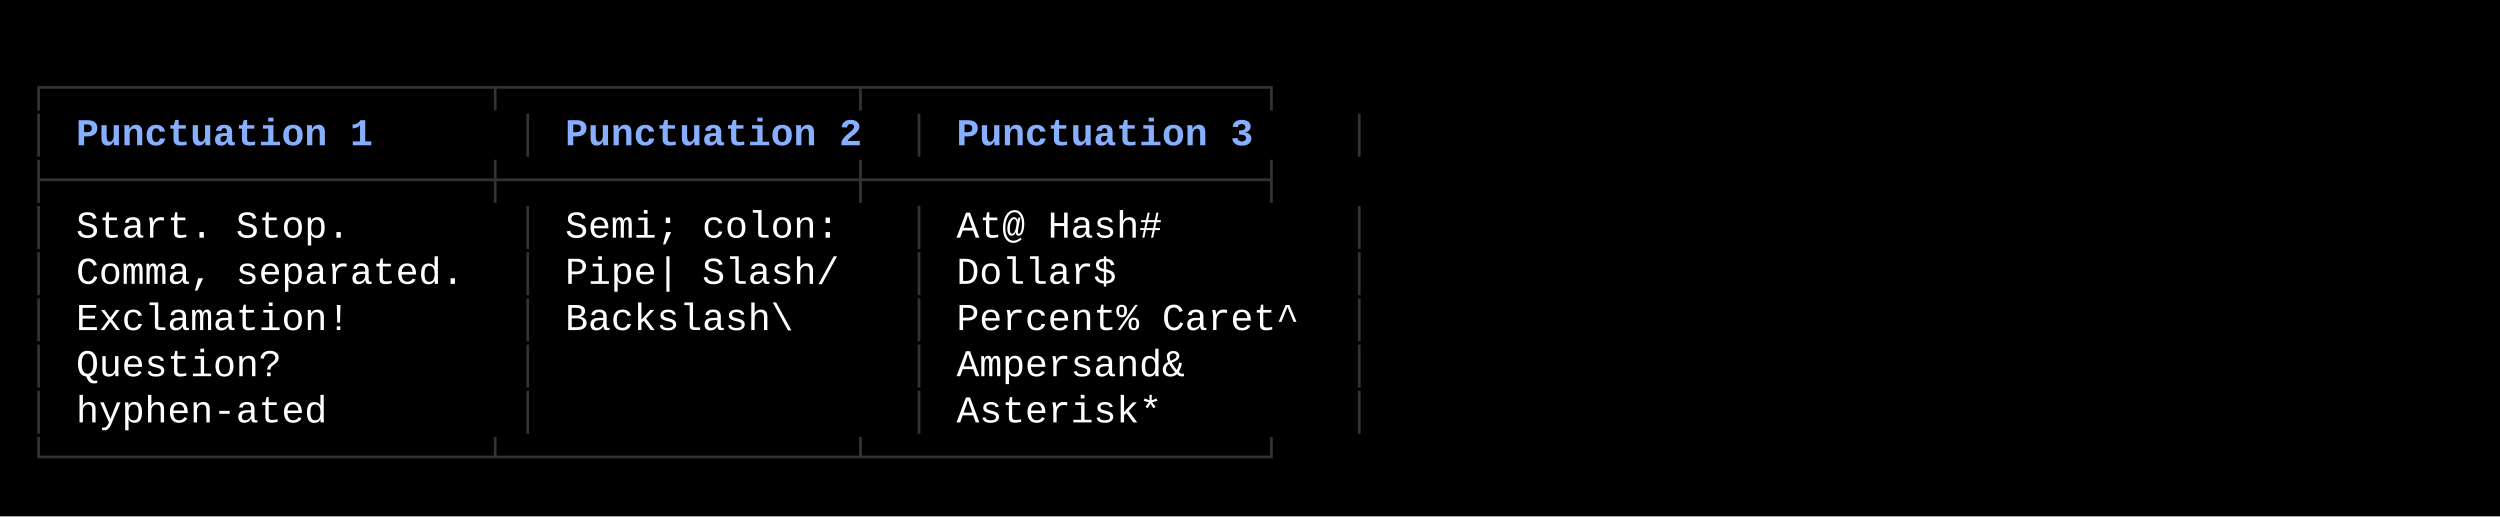
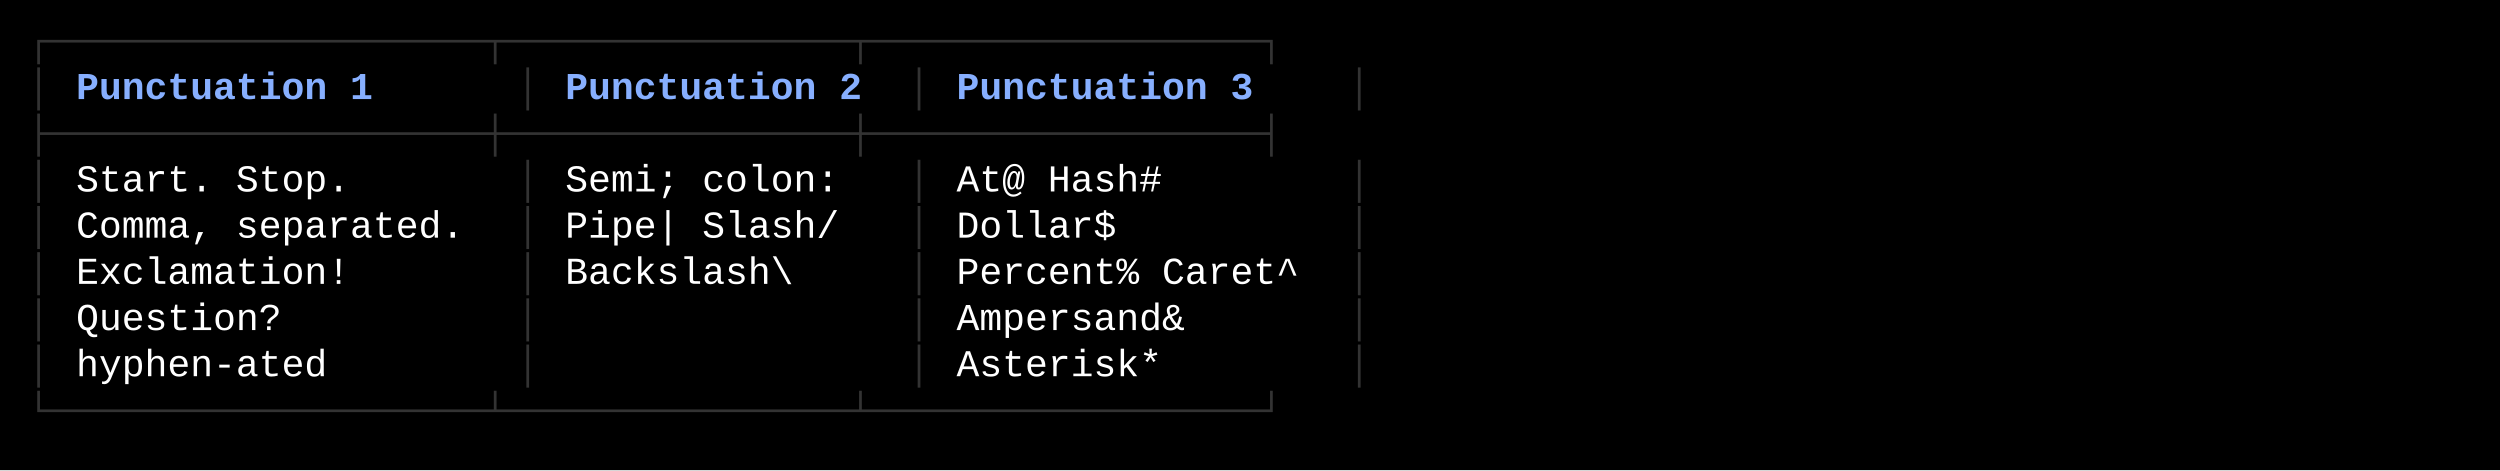
- <svg xmlns="http://www.w3.org/2000/svg" width="920" height="190" viewBox="0 0 920 190">
+ <svg xmlns="http://www.w3.org/2000/svg" width="920" height="173" viewBox="0 0 920 173">
  <style>
    text { font-family: Consolas, "Courier New", monospace; font-size: 14px; dominant-baseline: text-before-edge; white-space: pre; }
  </style>
-   <rect width="920" height="190" fill="#000000" />
+   <rect width="920" height="173" fill="#000000" />
  <g transform="translate(10, 10)">
-     <text x="0" y="19" fill="#333333" textLength="495" lengthAdjust="spacingAndGlyphs">┌───────────────────┬───────────────┬─────────────────┐</text>
-     <text x="0" y="36" fill="#333333" textLength="9" lengthAdjust="spacingAndGlyphs">│</text>
-     <text x="18" y="36" fill="#87afff" textLength="117" lengthAdjust="spacingAndGlyphs" font-weight="bold">Punctuation 1</text>
-     <text x="180" y="36" fill="#333333" textLength="9" lengthAdjust="spacingAndGlyphs">│</text>
-     <text x="198" y="36" fill="#87afff" textLength="117" lengthAdjust="spacingAndGlyphs" font-weight="bold">Punctuation 2</text>
-     <text x="324" y="36" fill="#333333" textLength="9" lengthAdjust="spacingAndGlyphs">│</text>
-     <text x="342" y="36" fill="#87afff" textLength="117" lengthAdjust="spacingAndGlyphs" font-weight="bold">Punctuation 3</text>
-     <text x="486" y="36" fill="#333333" textLength="9" lengthAdjust="spacingAndGlyphs">│</text>
-     <text x="0" y="53" fill="#333333" textLength="495" lengthAdjust="spacingAndGlyphs">├───────────────────┼───────────────┼─────────────────┤</text>
+     <text x="0" y="2" fill="#333333" textLength="495" lengthAdjust="spacingAndGlyphs">┌───────────────────┬───────────────┬─────────────────┐</text>
+     <text x="0" y="19" fill="#333333" textLength="9" lengthAdjust="spacingAndGlyphs">│</text>
+     <text x="18" y="19" fill="#87afff" textLength="117" lengthAdjust="spacingAndGlyphs" font-weight="bold">Punctuation 1</text>
+     <text x="180" y="19" fill="#333333" textLength="9" lengthAdjust="spacingAndGlyphs">│</text>
+     <text x="198" y="19" fill="#87afff" textLength="117" lengthAdjust="spacingAndGlyphs" font-weight="bold">Punctuation 2</text>
+     <text x="324" y="19" fill="#333333" textLength="9" lengthAdjust="spacingAndGlyphs">│</text>
+     <text x="342" y="19" fill="#87afff" textLength="117" lengthAdjust="spacingAndGlyphs" font-weight="bold">Punctuation 3</text>
+     <text x="486" y="19" fill="#333333" textLength="9" lengthAdjust="spacingAndGlyphs">│</text>
+     <text x="0" y="36" fill="#333333" textLength="495" lengthAdjust="spacingAndGlyphs">├───────────────────┼───────────────┼─────────────────┤</text>
+     <text x="0" y="53" fill="#333333" textLength="9" lengthAdjust="spacingAndGlyphs">│</text>
+     <text x="18" y="53" fill="#ffffff" textLength="108" lengthAdjust="spacingAndGlyphs">Start. Stop.</text>
+     <text x="180" y="53" fill="#333333" textLength="9" lengthAdjust="spacingAndGlyphs">│</text>
+     <text x="198" y="53" fill="#ffffff" textLength="108" lengthAdjust="spacingAndGlyphs">Semi; colon:</text>
+     <text x="324" y="53" fill="#333333" textLength="9" lengthAdjust="spacingAndGlyphs">│</text>
+     <text x="342" y="53" fill="#ffffff" textLength="81" lengthAdjust="spacingAndGlyphs">At@ Hash#</text>
+     <text x="486" y="53" fill="#333333" textLength="9" lengthAdjust="spacingAndGlyphs">│</text>
    <text x="0" y="70" fill="#333333" textLength="9" lengthAdjust="spacingAndGlyphs">│</text>
-     <text x="18" y="70" fill="#ffffff" textLength="108" lengthAdjust="spacingAndGlyphs">Start. Stop.</text>
+     <text x="18" y="70" fill="#ffffff" textLength="153" lengthAdjust="spacingAndGlyphs">Comma, separated.</text>
    <text x="180" y="70" fill="#333333" textLength="9" lengthAdjust="spacingAndGlyphs">│</text>
-     <text x="198" y="70" fill="#ffffff" textLength="108" lengthAdjust="spacingAndGlyphs">Semi; colon:</text>
+     <text x="198" y="70" fill="#ffffff" textLength="108" lengthAdjust="spacingAndGlyphs">Pipe| Slash/</text>
    <text x="324" y="70" fill="#333333" textLength="9" lengthAdjust="spacingAndGlyphs">│</text>
-     <text x="342" y="70" fill="#ffffff" textLength="81" lengthAdjust="spacingAndGlyphs">At@ Hash#</text>
+     <text x="342" y="70" fill="#ffffff" textLength="63" lengthAdjust="spacingAndGlyphs">Dollar$</text>
    <text x="486" y="70" fill="#333333" textLength="9" lengthAdjust="spacingAndGlyphs">│</text>
    <text x="0" y="87" fill="#333333" textLength="9" lengthAdjust="spacingAndGlyphs">│</text>
-     <text x="18" y="87" fill="#ffffff" textLength="153" lengthAdjust="spacingAndGlyphs">Comma, separated.</text>
+     <text x="18" y="87" fill="#ffffff" textLength="108" lengthAdjust="spacingAndGlyphs">Exclamation!</text>
    <text x="180" y="87" fill="#333333" textLength="9" lengthAdjust="spacingAndGlyphs">│</text>
-     <text x="198" y="87" fill="#ffffff" textLength="108" lengthAdjust="spacingAndGlyphs">Pipe| Slash/</text>
+     <text x="198" y="87" fill="#ffffff" textLength="90" lengthAdjust="spacingAndGlyphs">Backslash\</text>
    <text x="324" y="87" fill="#333333" textLength="9" lengthAdjust="spacingAndGlyphs">│</text>
-     <text x="342" y="87" fill="#ffffff" textLength="63" lengthAdjust="spacingAndGlyphs">Dollar$</text>
+     <text x="342" y="87" fill="#ffffff" textLength="135" lengthAdjust="spacingAndGlyphs">Percent% Caret^</text>
    <text x="486" y="87" fill="#333333" textLength="9" lengthAdjust="spacingAndGlyphs">│</text>
    <text x="0" y="104" fill="#333333" textLength="9" lengthAdjust="spacingAndGlyphs">│</text>
-     <text x="18" y="104" fill="#ffffff" textLength="108" lengthAdjust="spacingAndGlyphs">Exclamation!</text>
+     <text x="18" y="104" fill="#ffffff" textLength="81" lengthAdjust="spacingAndGlyphs">Question?</text>
    <text x="180" y="104" fill="#333333" textLength="9" lengthAdjust="spacingAndGlyphs">│</text>
-     <text x="198" y="104" fill="#ffffff" textLength="90" lengthAdjust="spacingAndGlyphs">Backslash\</text>
    <text x="324" y="104" fill="#333333" textLength="9" lengthAdjust="spacingAndGlyphs">│</text>
-     <text x="342" y="104" fill="#ffffff" textLength="135" lengthAdjust="spacingAndGlyphs">Percent% Caret^</text>
+     <text x="342" y="104" fill="#ffffff" textLength="90" lengthAdjust="spacingAndGlyphs">Ampersand&amp;</text>
    <text x="486" y="104" fill="#333333" textLength="9" lengthAdjust="spacingAndGlyphs">│</text>
    <text x="0" y="121" fill="#333333" textLength="9" lengthAdjust="spacingAndGlyphs">│</text>
-     <text x="18" y="121" fill="#ffffff" textLength="81" lengthAdjust="spacingAndGlyphs">Question?</text>
+     <text x="18" y="121" fill="#ffffff" textLength="99" lengthAdjust="spacingAndGlyphs">hyphen-ated</text>
    <text x="180" y="121" fill="#333333" textLength="9" lengthAdjust="spacingAndGlyphs">│</text>
    <text x="324" y="121" fill="#333333" textLength="9" lengthAdjust="spacingAndGlyphs">│</text>
-     <text x="342" y="121" fill="#ffffff" textLength="90" lengthAdjust="spacingAndGlyphs">Ampersand&amp;</text>
+     <text x="342" y="121" fill="#ffffff" textLength="81" lengthAdjust="spacingAndGlyphs">Asterisk*</text>
    <text x="486" y="121" fill="#333333" textLength="9" lengthAdjust="spacingAndGlyphs">│</text>
-     <text x="0" y="138" fill="#333333" textLength="9" lengthAdjust="spacingAndGlyphs">│</text>
-     <text x="18" y="138" fill="#ffffff" textLength="99" lengthAdjust="spacingAndGlyphs">hyphen-ated</text>
-     <text x="180" y="138" fill="#333333" textLength="9" lengthAdjust="spacingAndGlyphs">│</text>
-     <text x="324" y="138" fill="#333333" textLength="9" lengthAdjust="spacingAndGlyphs">│</text>
-     <text x="342" y="138" fill="#ffffff" textLength="81" lengthAdjust="spacingAndGlyphs">Asterisk*</text>
-     <text x="486" y="138" fill="#333333" textLength="9" lengthAdjust="spacingAndGlyphs">│</text>
-     <text x="0" y="155" fill="#333333" textLength="495" lengthAdjust="spacingAndGlyphs">└───────────────────┴───────────────┴─────────────────┘</text>
+     <text x="0" y="138" fill="#333333" textLength="495" lengthAdjust="spacingAndGlyphs">└───────────────────┴───────────────┴─────────────────┘</text>
  </g>
</svg>
